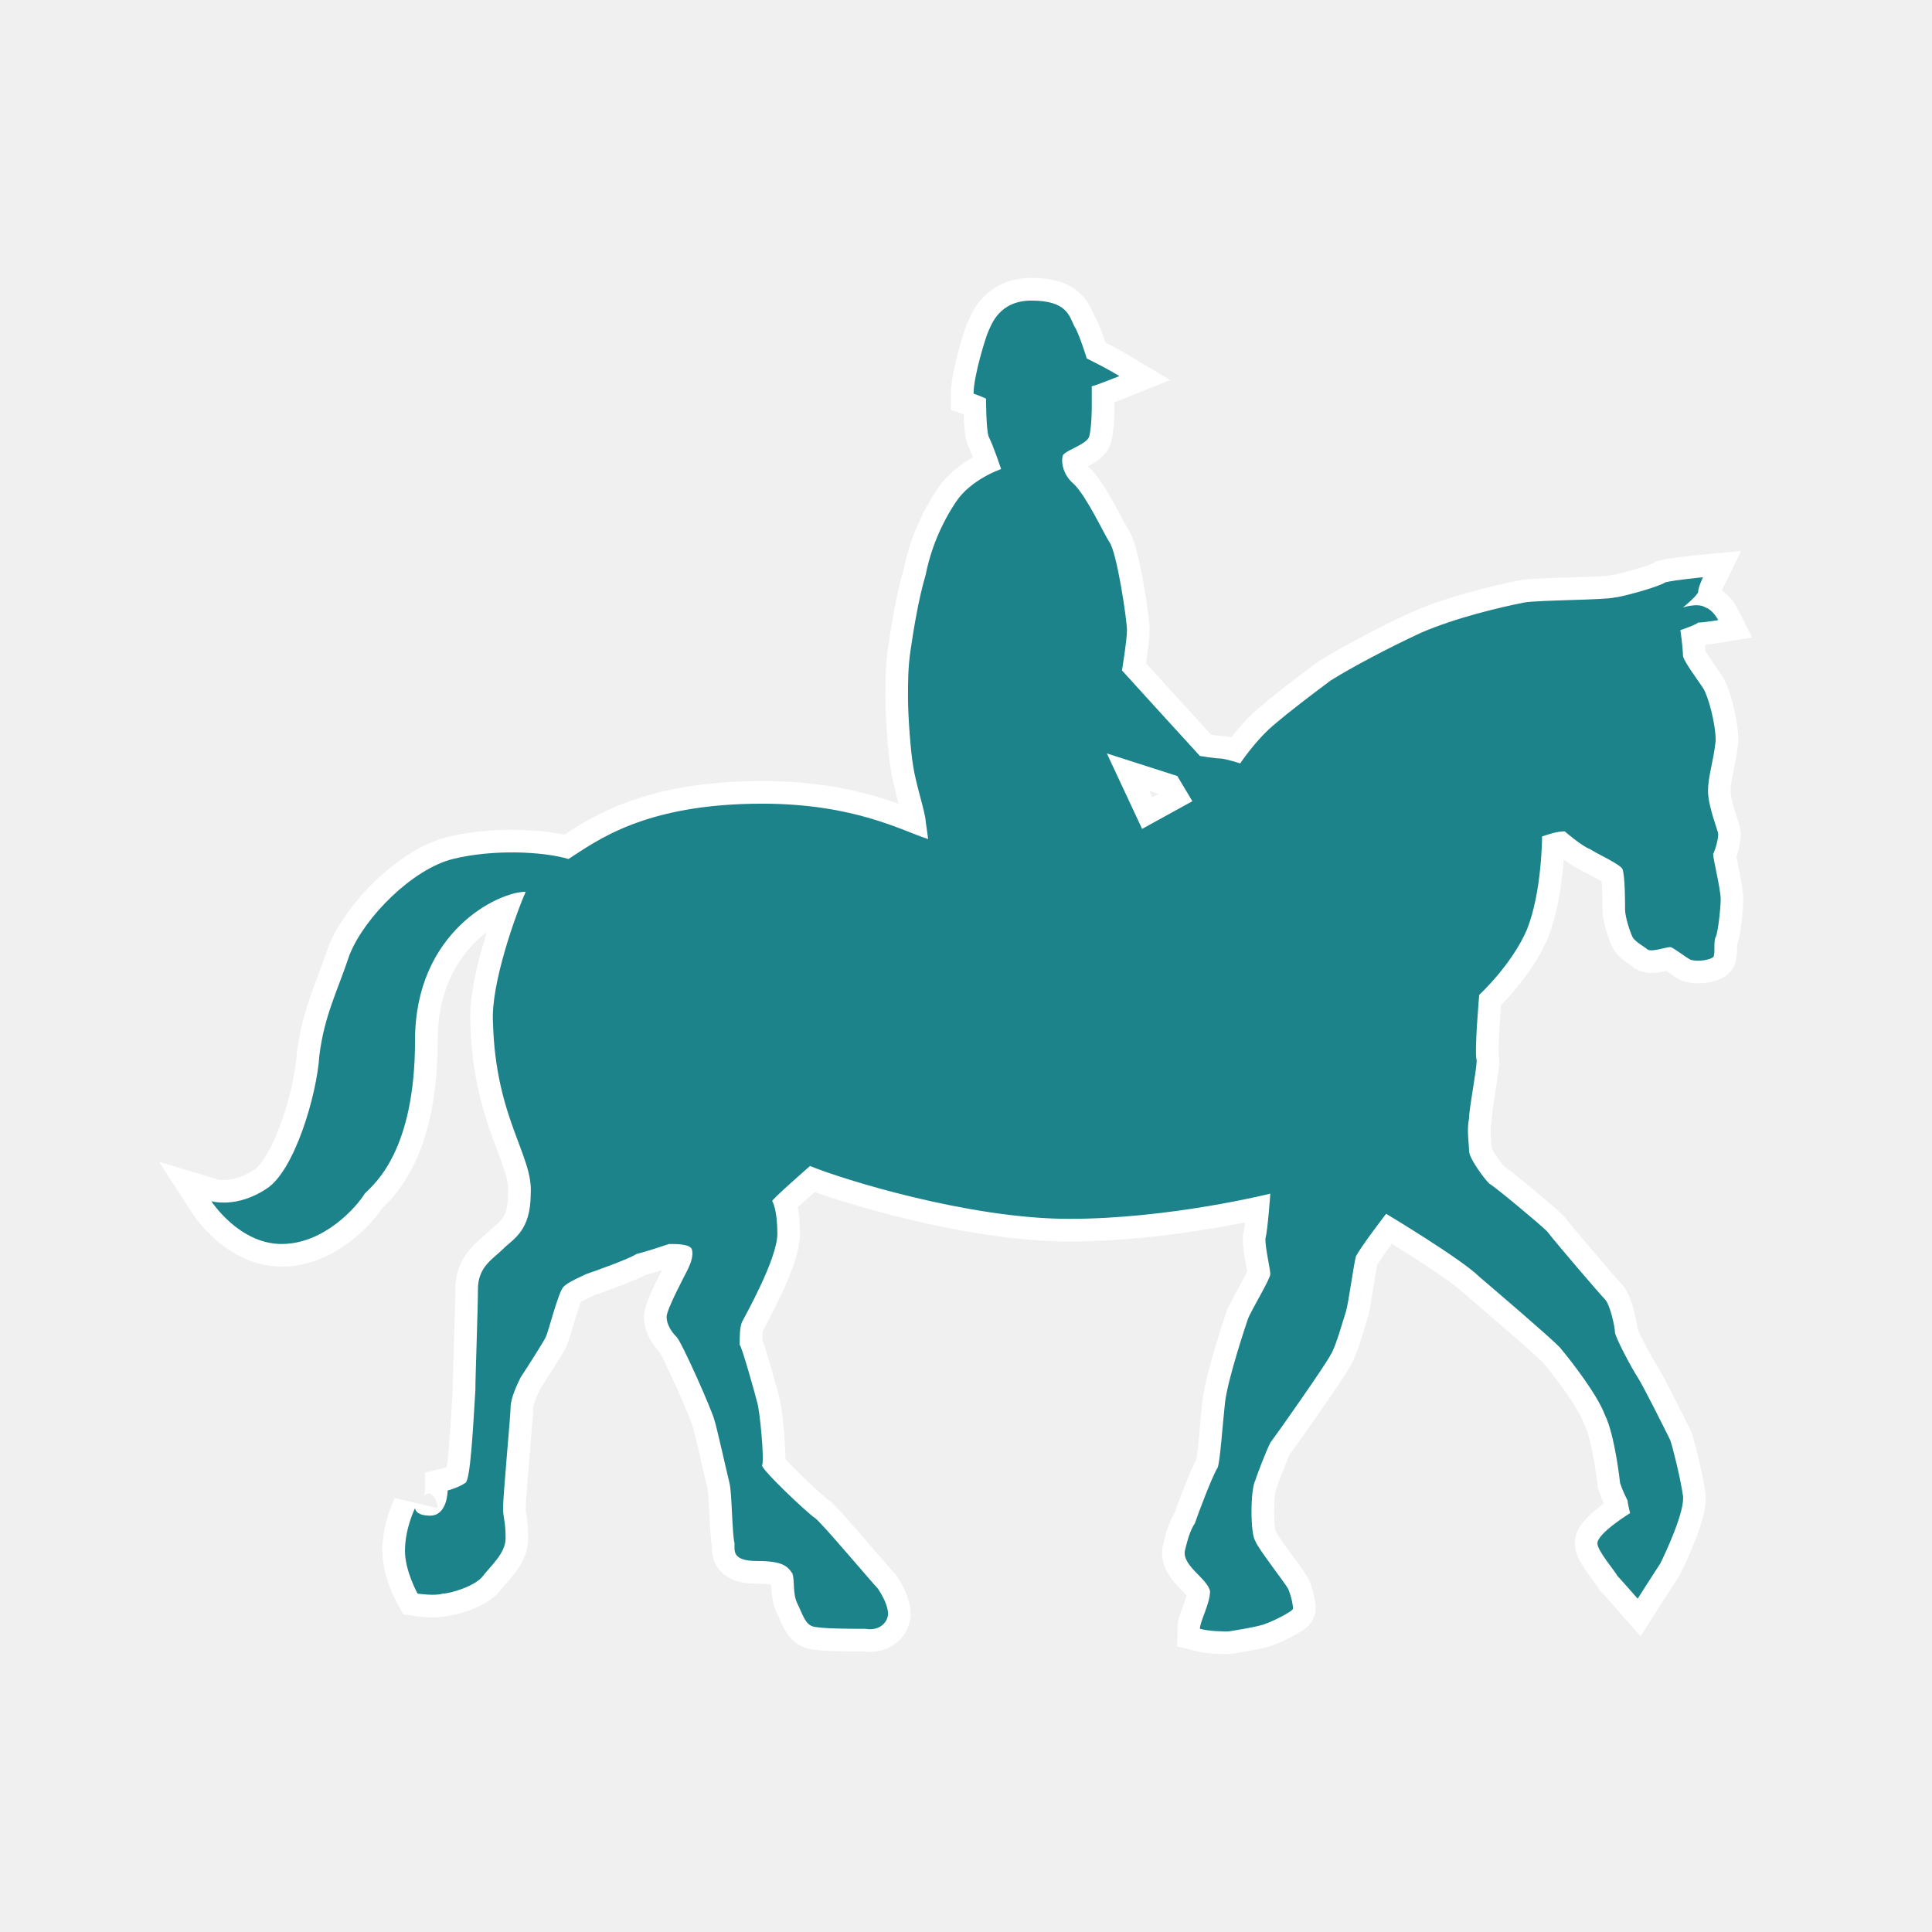
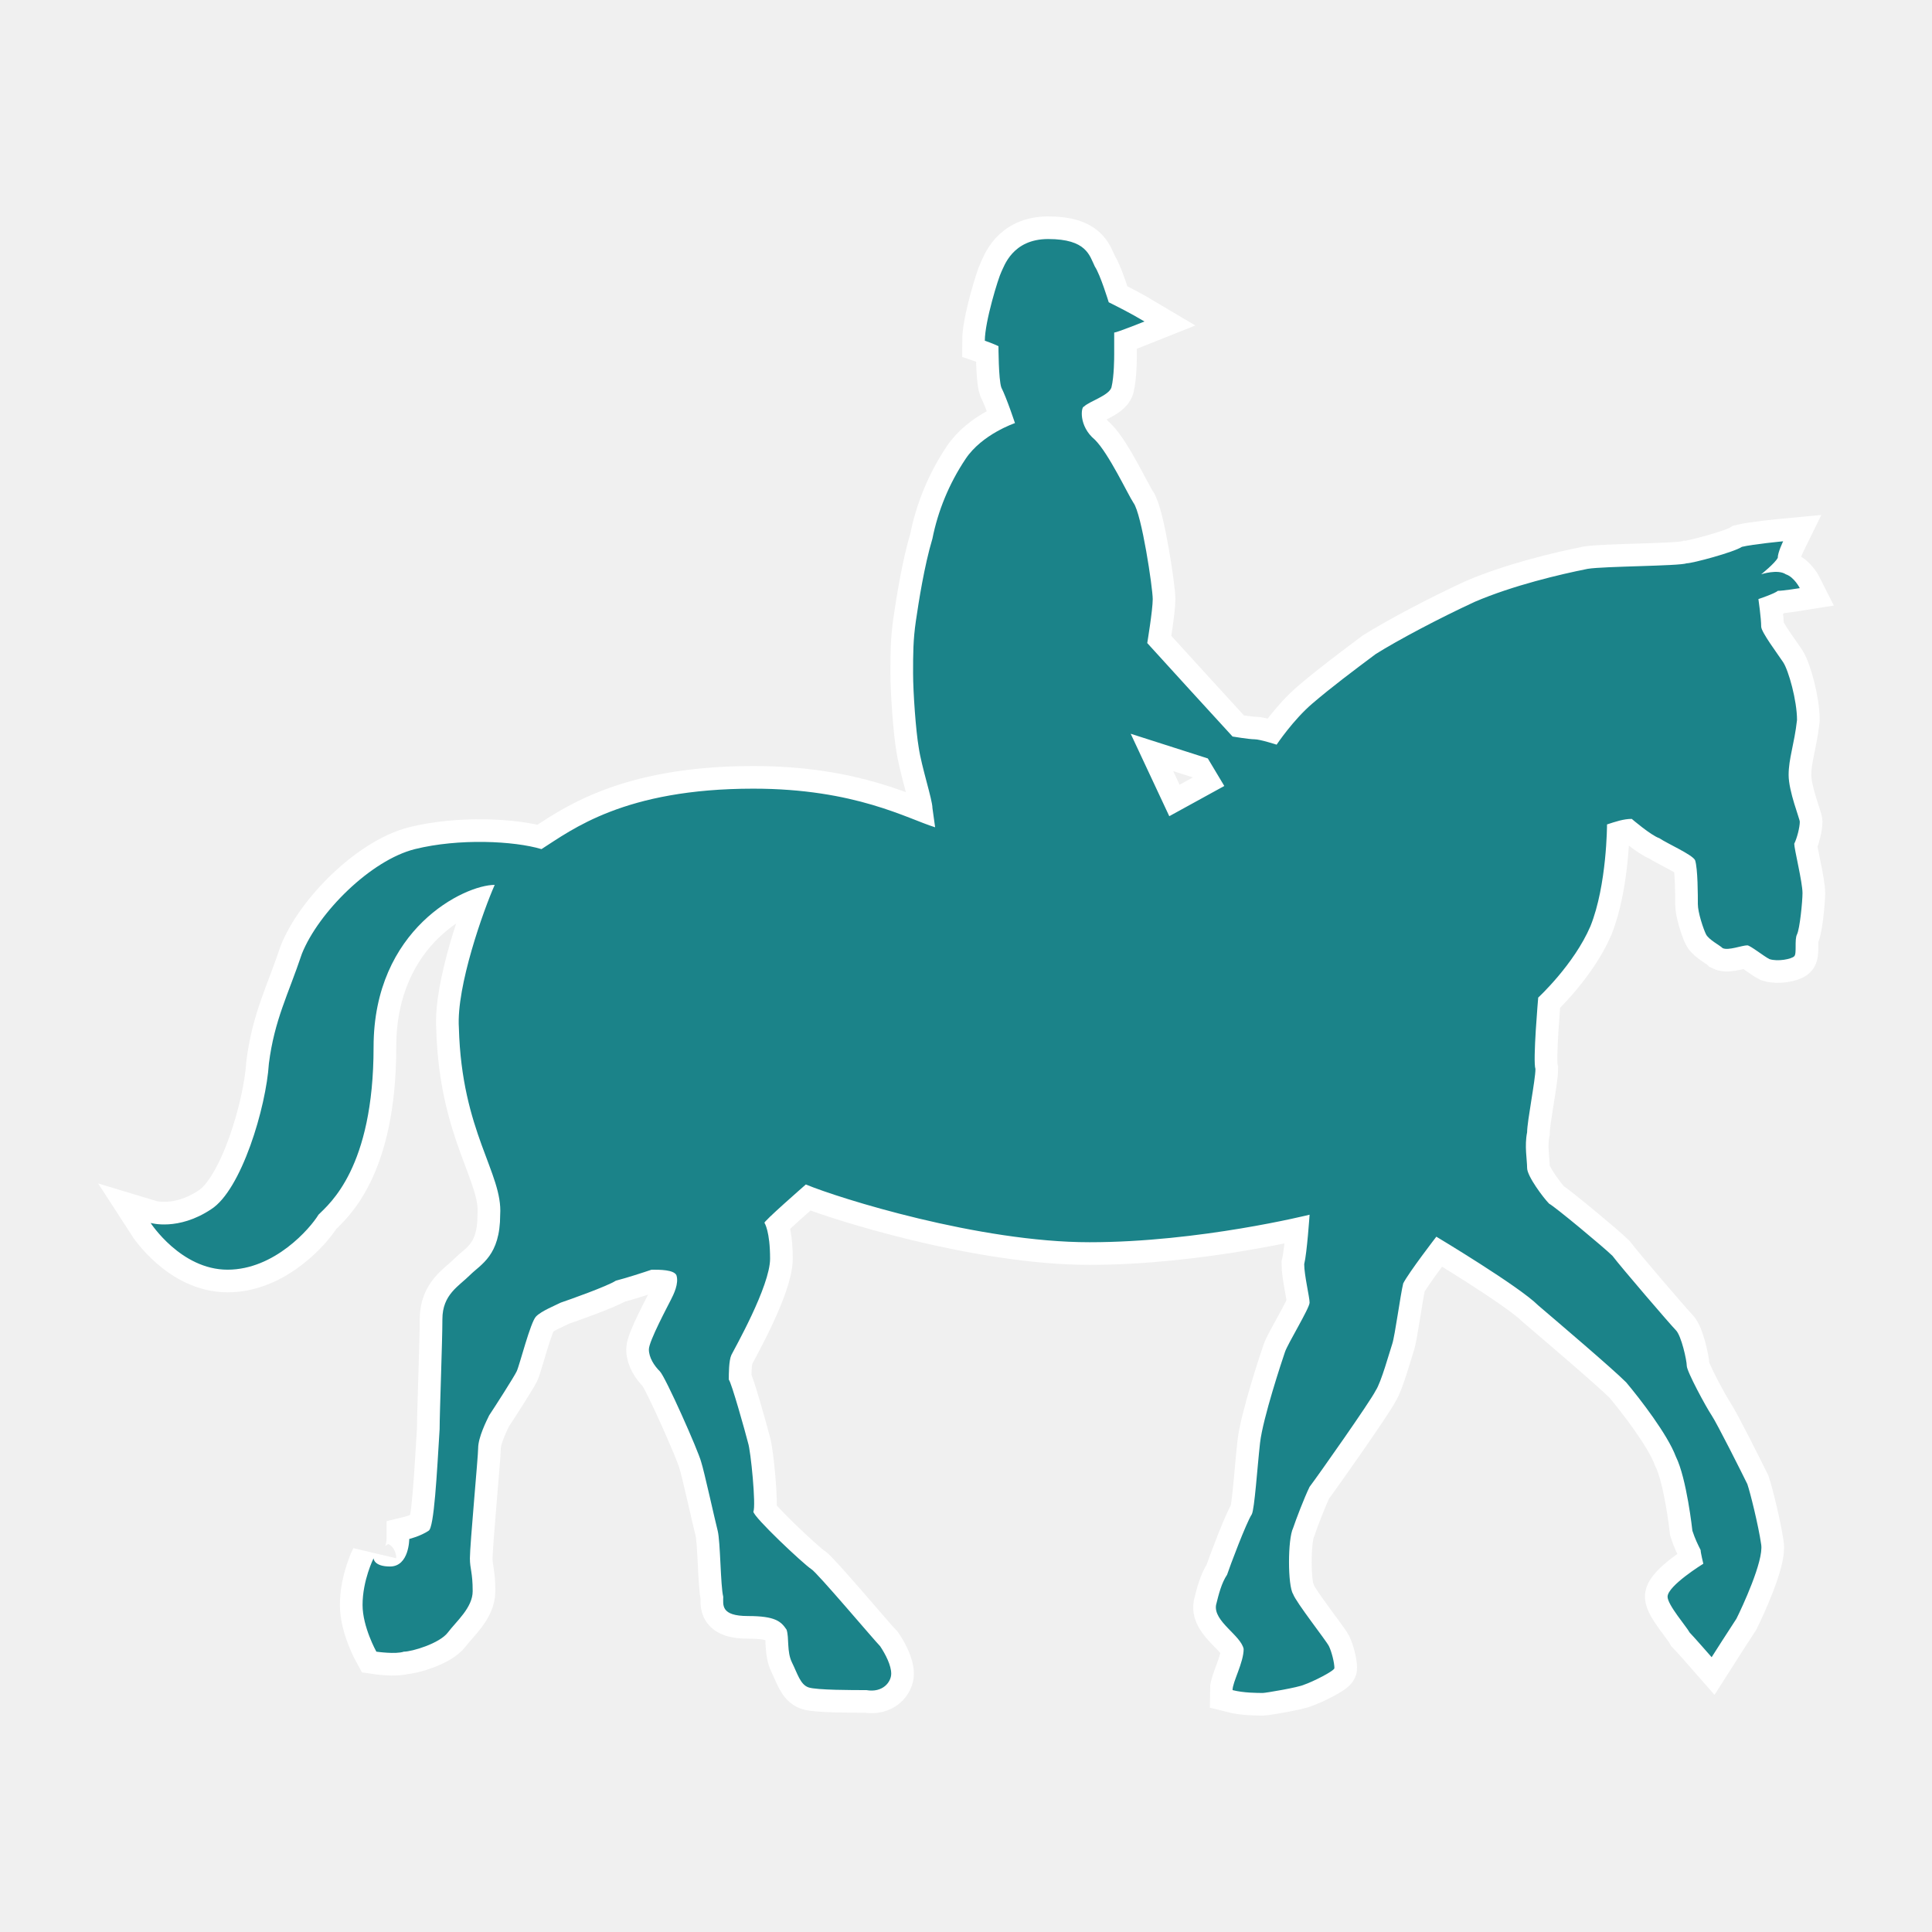
- <svg xmlns="http://www.w3.org/2000/svg" height="128" width="128" id="svg6" xml:space="preserve" enable-background="new 0 0 100 100" viewBox="0 0 128 128" y="0px" x="0px" version="1.1">
+ <svg xmlns="http://www.w3.org/2000/svg" version="1.1" x="0px" y="0px" viewBox="0 0 128 128" enable-background="new 0 0 100 100" xml:space="preserve" id="svg6" width="128" height="128">
  <defs id="defs10" />
-   <g style="fill:#1b8389;fill-opacity:1;stroke:#e8ffff;stroke-opacity:1;paint-order:markers stroke fill" transform="translate(14,14)" id="g4">
-     <path style="clip-rule:evenodd;fill:#1b8389;fill-rule:evenodd;fill-opacity:1;stroke:#ffffff;stroke-opacity:1;paint-order:markers stroke fill;stroke-width:3;stroke-miterlimit:4;stroke-dasharray:none" id="path2" d="m 47.329,40.417 c 0,-0.499 -0.662,-2.505 -0.83,-3.666 -0.173,-1.003 -0.341,-3.335 -0.341,-4.501 0,-1.167 0,-2.006 0.168,-3.168 0.173,-1.17 0.504,-3.33 1.003,-5 0.331,-1.67 1.003,-3.33 2.006,-4.832 0.998,-1.502 2.99,-2.173 2.99,-2.173 0,0 -0.49,-1.493 -0.826,-2.16 -0.172,-0.504 -0.172,-2.505 -0.172,-2.505 0,0 -0.332,-0.163 -0.826,-0.331 0,-1.166 0.826,-3.834 0.998,-4.17 0.168,-0.327 0.662,-1.996 2.836,-1.996 2.332,0 2.5,0.998 2.827,1.669 0.331,0.495 0.839,2.165 0.839,2.165 0.658,0.331 1.33,0.667 2.165,1.166 0,0 -1.675,0.672 -1.834,0.672 v 1.329 c 0,0.163 0,1.334 -0.167,2.001 -0.164,0.499 -1.33,0.83 -1.666,1.161 -0.168,0 -0.34,1.171 0.663,2.006 0.839,0.83 2.005,3.33 2.337,3.829 0.499,0.667 1.166,5.173 1.166,5.835 0,0.672 -0.332,2.668 -0.332,2.668 1.666,1.834 3.331,3.667 5.164,5.668 0,0 0.998,0.168 1.334,0.168 0.331,0 1.334,0.326 1.334,0.326 0,0 0.998,-1.497 2.164,-2.495 1.166,-0.999 2.5,-2.001 3.834,-3 1.334,-0.839 3.835,-2.168 6.003,-3.171 2.333,-0.999 5.169,-1.665 6.829,-1.997 1.003,-0.163 5.504,-0.163 5.999,-0.336 0.34,0 2.84,-0.667 3.339,-0.998 0.667,-0.163 2.496,-0.336 2.496,-0.336 0,0 -0.327,0.667 -0.327,1.003 -0.168,0.331 -1.003,0.999 -1.003,0.999 0,0 1.003,-0.332 1.493,0 0.508,0.167 0.844,0.839 0.844,0.839 0,0 -1.007,0.163 -1.334,0.163 -0.168,0.164 -1.171,0.499 -1.171,0.499 0,0 0.168,1.167 0.168,1.67 0,0.331 1.003,1.665 1.33,2.16 0.331,0.504 0.839,2.332 0.839,3.503 -0.168,1.497 -0.508,2.332 -0.508,3.335 0,0.998 0.676,2.663 0.676,2.836 0,0.336 -0.168,0.998 -0.336,1.334 0,0.326 0.5,2.332 0.5,2.994 0,0.499 -0.164,2.169 -0.332,2.501 -0.168,0.331 0,1.17 -0.168,1.329 -0.168,0.172 -0.998,0.336 -1.502,0.172 -0.34,-0.172 -1.166,-0.834 -1.338,-0.834 -0.327,0 -1.162,0.335 -1.497,0.167 -0.164,-0.167 -0.831,-0.503 -1.003,-0.834 -0.164,-0.332 -0.495,-1.33 -0.495,-1.829 0,-0.504 0,-2.169 -0.168,-2.668 -0.163,-0.336 -1.665,-0.998 -2.164,-1.334 -0.504,-0.168 -1.67,-1.171 -1.67,-1.171 -0.499,0 -0.998,0.173 -1.497,0.336 0,0 0,3.666 -1.003,6.171 -0.998,2.332 -3.162,4.329 -3.162,4.329 0,0 -0.336,3.838 -0.168,4.333 0,0.667 -0.504,3.172 -0.504,3.834 -0.168,0.835 0,1.67 0,2.169 0,0.499 1.003,1.833 1.334,2.164 0.336,0.168 3.335,2.668 3.834,3.163 0.504,0.671 3.503,4.17 3.834,4.505 0.336,0.332 0.663,1.838 0.663,2.165 0,0.336 1.166,2.5 1.506,3.004 0.331,0.499 1.833,3.493 2.16,4.165 0.172,0.499 0.671,2.5 0.839,3.666 0.159,0.998 -1.166,3.834 -1.497,4.497 -0.336,0.503 -1.502,2.337 -1.502,2.337 0,0 -1.166,-1.334 -1.334,-1.498 -0.172,-0.336 -1.334,-1.67 -1.334,-2.169 0,-0.667 2.164,-2.001 2.164,-2.001 0,0 -0.163,-0.667 -0.163,-0.83 -0.168,-0.336 -0.336,-0.672 -0.499,-1.171 0,0 -0.34,-3.167 -1.003,-4.501 -0.499,-1.334 -2.164,-3.494 -3.004,-4.496 -0.83,-0.835 -4.16,-3.671 -5.326,-4.669 -1.167,-1.167 -6.167,-4.166 -6.167,-4.166 0,0 -1.67,2.169 -2.005,2.832 -0.168,0.671 -0.499,3.167 -0.663,3.666 -0.168,0.499 -0.671,2.337 -1.003,2.831 -0.331,0.672 -3.498,5.173 -4.002,5.84 -0.326,0.667 -0.83,1.996 -0.998,2.5 -0.331,0.662 -0.331,3.498 0,4.002 0.168,0.494 2.006,2.827 2.169,3.162 0.163,0.332 0.331,0.999 0.331,1.33 0,0.172 -1.334,0.839 -1.828,1.003 -0.341,0.168 -2.337,0.503 -2.5,0.503 -0.341,0 -1.166,0 -1.838,-0.172 0,-0.495 0.672,-1.665 0.672,-2.496 -0.173,-0.834 -1.838,-1.669 -1.67,-2.668 0.163,-0.662 0.331,-1.334 0.667,-1.833 0.163,-0.499 1.166,-3.167 1.497,-3.666 0.168,-0.331 0.331,-2.831 0.499,-4.333 0.173,-1.502 1.334,-4.996 1.507,-5.504 0.163,-0.499 1.492,-2.664 1.492,-2.999 0,-0.332 -0.326,-1.666 -0.326,-2.333 0.168,-0.667 0.326,-2.999 0.326,-2.999 0,0 -6.665,1.67 -13.326,1.67 -6.67,0 -15.173,-2.668 -17.169,-3.503 0,0 -2.668,2.332 -2.501,2.332 0,0 0.336,0.504 0.336,2.169 0,1.665 -2.178,5.5 -2.341,5.835 -0.159,0.336 -0.159,1.162 -0.159,1.498 0.159,0.168 0.998,3.167 1.166,3.834 0.168,0.494 0.49,3.834 0.322,4.17 0,0.326 3.009,3.162 3.512,3.493 0.322,0.173 3.825,4.334 4.161,4.669 0.336,0.504 0.672,1.167 0.672,1.666 0,0.503 -0.504,1.17 -1.502,0.998 -0.831,0 -3.009,0 -3.499,-0.163 -0.503,-0.168 -0.671,-0.835 -1.002,-1.502 -0.332,-0.667 -0.164,-1.493 -0.332,-2.001 -0.335,-0.499 -0.676,-0.826 -2.332,-0.826 -1.67,0 -1.502,-0.672 -1.502,-1.171 -0.168,-0.667 -0.168,-3.335 -0.336,-4.002 -0.172,-0.667 -0.83,-3.666 -0.998,-4.165 -0.168,-0.672 -2.164,-5.164 -2.5,-5.499 -0.34,-0.336 -0.667,-0.835 -0.667,-1.334 0,-0.499 1.166,-2.668 1.33,-3.004 0.167,-0.327 0.503,-0.998 0.335,-1.498 -0.168,-0.331 -0.998,-0.331 -1.502,-0.331 -0.494,0.168 -1.497,0.495 -2.164,0.667 -0.499,0.331 -2.836,1.162 -3.335,1.33 -0.326,0.168 -1.166,0.503 -1.493,0.839 -0.34,0.327 -1.007,2.995 -1.175,3.331 -0.159,0.335 -1.329,2.164 -1.665,2.668 -0.163,0.335 -0.667,1.334 -0.667,1.996 0,0.499 -0.499,5.835 -0.499,6.67 0,0.662 0.168,0.835 0.168,1.996 0,1.003 -0.999,1.834 -1.502,2.505 -0.499,0.663 -2.169,1.162 -2.664,1.162 -0.499,0.172 -1.665,0 -1.665,0 0,0 -0.835,-1.498 -0.835,-2.832 0,-1.502 0.667,-2.831 0.667,-2.831 0,0 0,0.499 0.994,0.499 1.166,0 1.166,-1.67 1.166,-1.67 0,0 0.672,-0.163 1.171,-0.499 0.335,-0.163 0.503,-3.503 0.667,-6.166 0,-1.003 0.168,-5.331 0.168,-6.665 0,-1.498 0.998,-2.002 1.665,-2.669 0.667,-0.667 1.833,-1.17 1.833,-3.666 0.168,-2.505 -2.332,-5 -2.5,-11.334 -0.164,-2.5 1.502,-7.165 2.169,-8.667 -1.833,0 -7.333,2.668 -7.333,9.833 0,7.337 -2.672,9.501 -3.335,10.168 C 9.66,65.917 7.5,68.417 4.659,68.417 1.828,68.417 0,65.581 0,65.581 c 0,0 1.665,0.504 3.666,-0.83 1.828,-1.166 3.326,-6.171 3.494,-8.834 0.34,-2.668 1.166,-4.166 2.001,-6.666 1.002,-2.5 4.165,-5.667 6.837,-6.339 2.664,-0.662 6.003,-0.499 7.664,0 1.833,-1.166 5,-3.666 12.827,-3.666 6.171,0 9.343,1.833 11.003,2.342 z m 14.338,0.499 -2.336,-5 4.669,1.497 0.998,1.67 z" />
+   <g id="g4" transform="matrix(1.094422,0,0,1.092492,9.978154,9.375042)" style="fill:#1b8389;fill-opacity:1;stroke:#e8ffff;stroke-width:0.915;stroke-opacity:1;paint-order:markers stroke fill">
+     <path d="m 47.329,40.417 c 0,-0.499 -0.662,-2.505 -0.83,-3.666 -0.173,-1.003 -0.341,-3.335 -0.341,-4.501 0,-1.167 0,-2.006 0.168,-3.168 0.173,-1.17 0.504,-3.33 1.003,-5 0.331,-1.67 1.003,-3.33 2.006,-4.832 0.998,-1.502 2.99,-2.173 2.99,-2.173 0,0 -0.49,-1.493 -0.826,-2.16 -0.172,-0.504 -0.172,-2.505 -0.172,-2.505 0,0 -0.332,-0.163 -0.826,-0.331 0,-1.166 0.826,-3.834 0.998,-4.17 0.168,-0.327 0.662,-1.996 2.836,-1.996 2.332,0 2.5,0.998 2.827,1.669 0.331,0.495 0.839,2.165 0.839,2.165 0.658,0.331 1.33,0.667 2.165,1.166 0,0 -1.675,0.672 -1.834,0.672 v 1.329 c 0,0.163 0,1.334 -0.167,2.001 -0.164,0.499 -1.33,0.83 -1.666,1.161 -0.168,0 -0.34,1.171 0.663,2.006 0.839,0.83 2.005,3.33 2.337,3.829 0.499,0.667 1.166,5.173 1.166,5.835 0,0.672 -0.332,2.668 -0.332,2.668 1.666,1.834 3.331,3.667 5.164,5.668 0,0 0.998,0.168 1.334,0.168 0.331,0 1.334,0.326 1.334,0.326 0,0 0.998,-1.497 2.164,-2.495 1.166,-0.999 2.5,-2.001 3.834,-3 1.334,-0.839 3.835,-2.168 6.003,-3.171 2.333,-0.999 5.169,-1.665 6.829,-1.997 1.003,-0.163 5.504,-0.163 5.999,-0.336 0.34,0 2.84,-0.667 3.339,-0.998 0.667,-0.163 2.496,-0.336 2.496,-0.336 0,0 -0.327,0.667 -0.327,1.003 -0.168,0.331 -1.003,0.999 -1.003,0.999 0,0 1.003,-0.332 1.493,0 0.508,0.167 0.844,0.839 0.844,0.839 0,0 -1.007,0.163 -1.334,0.163 -0.168,0.164 -1.171,0.499 -1.171,0.499 0,0 0.168,1.167 0.168,1.67 0,0.331 1.003,1.665 1.33,2.16 0.331,0.504 0.839,2.332 0.839,3.503 -0.168,1.497 -0.508,2.332 -0.508,3.335 0,0.998 0.676,2.663 0.676,2.836 0,0.336 -0.168,0.998 -0.336,1.334 0,0.326 0.5,2.332 0.5,2.994 0,0.499 -0.164,2.169 -0.332,2.501 -0.168,0.331 0,1.17 -0.168,1.329 -0.168,0.172 -0.998,0.336 -1.502,0.172 -0.34,-0.172 -1.166,-0.834 -1.338,-0.834 -0.327,0 -1.162,0.335 -1.497,0.167 -0.164,-0.167 -0.831,-0.503 -1.003,-0.834 -0.164,-0.332 -0.495,-1.33 -0.495,-1.829 0,-0.504 0,-2.169 -0.168,-2.668 -0.163,-0.336 -1.665,-0.998 -2.164,-1.334 -0.504,-0.168 -1.67,-1.171 -1.67,-1.171 -0.499,0 -0.998,0.173 -1.497,0.336 0,0 0,3.666 -1.003,6.171 -0.998,2.332 -3.162,4.329 -3.162,4.329 0,0 -0.336,3.838 -0.168,4.333 0,0.667 -0.504,3.172 -0.504,3.834 -0.168,0.835 0,1.67 0,2.169 0,0.499 1.003,1.833 1.334,2.164 0.336,0.168 3.335,2.668 3.834,3.163 0.504,0.671 3.503,4.17 3.834,4.505 0.336,0.332 0.663,1.838 0.663,2.165 0,0.336 1.166,2.5 1.506,3.004 0.331,0.499 1.833,3.493 2.16,4.165 0.172,0.499 0.671,2.5 0.839,3.666 0.159,0.998 -1.166,3.834 -1.497,4.497 -0.336,0.503 -1.502,2.337 -1.502,2.337 0,0 -1.166,-1.334 -1.334,-1.498 -0.172,-0.336 -1.334,-1.67 -1.334,-2.169 0,-0.667 2.164,-2.001 2.164,-2.001 0,0 -0.163,-0.667 -0.163,-0.83 -0.168,-0.336 -0.336,-0.672 -0.499,-1.171 0,0 -0.34,-3.167 -1.003,-4.501 -0.499,-1.334 -2.164,-3.494 -3.004,-4.496 -0.83,-0.835 -4.16,-3.671 -5.326,-4.669 -1.167,-1.167 -6.167,-4.166 -6.167,-4.166 0,0 -1.67,2.169 -2.005,2.832 -0.168,0.671 -0.499,3.167 -0.663,3.666 -0.168,0.499 -0.671,2.337 -1.003,2.831 -0.331,0.672 -3.498,5.173 -4.002,5.84 -0.326,0.667 -0.83,1.996 -0.998,2.5 -0.331,0.662 -0.331,3.498 0,4.002 0.168,0.494 2.006,2.827 2.169,3.162 0.163,0.332 0.331,0.999 0.331,1.33 0,0.172 -1.334,0.839 -1.828,1.003 -0.341,0.168 -2.337,0.503 -2.5,0.503 -0.341,0 -1.166,0 -1.838,-0.172 0,-0.495 0.672,-1.665 0.672,-2.496 -0.173,-0.834 -1.838,-1.669 -1.67,-2.668 0.163,-0.662 0.331,-1.334 0.667,-1.833 0.163,-0.499 1.166,-3.167 1.497,-3.666 0.168,-0.331 0.331,-2.831 0.499,-4.333 0.173,-1.502 1.334,-4.996 1.507,-5.504 0.163,-0.499 1.492,-2.664 1.492,-2.999 0,-0.332 -0.326,-1.666 -0.326,-2.333 0.168,-0.667 0.326,-2.999 0.326,-2.999 0,0 -6.665,1.67 -13.326,1.67 -6.67,0 -15.173,-2.668 -17.169,-3.503 0,0 -2.668,2.332 -2.501,2.332 0,0 0.336,0.504 0.336,2.169 0,1.665 -2.178,5.5 -2.341,5.835 -0.159,0.336 -0.159,1.162 -0.159,1.498 0.159,0.168 0.998,3.167 1.166,3.834 0.168,0.494 0.49,3.834 0.322,4.17 0,0.326 3.009,3.162 3.512,3.493 0.322,0.173 3.825,4.334 4.161,4.669 0.336,0.504 0.672,1.167 0.672,1.666 0,0.503 -0.504,1.17 -1.502,0.998 -0.831,0 -3.009,0 -3.499,-0.163 -0.503,-0.168 -0.671,-0.835 -1.002,-1.502 -0.332,-0.667 -0.164,-1.493 -0.332,-2.001 -0.335,-0.499 -0.676,-0.826 -2.332,-0.826 -1.67,0 -1.502,-0.672 -1.502,-1.171 -0.168,-0.667 -0.168,-3.335 -0.336,-4.002 -0.172,-0.667 -0.83,-3.666 -0.998,-4.165 -0.168,-0.672 -2.164,-5.164 -2.5,-5.499 -0.34,-0.336 -0.667,-0.835 -0.667,-1.334 0,-0.499 1.166,-2.668 1.33,-3.004 0.167,-0.327 0.503,-0.998 0.335,-1.498 -0.168,-0.331 -0.998,-0.331 -1.502,-0.331 -0.494,0.168 -1.497,0.495 -2.164,0.667 -0.499,0.331 -2.836,1.162 -3.335,1.33 -0.326,0.168 -1.166,0.503 -1.493,0.839 -0.34,0.327 -1.007,2.995 -1.175,3.331 -0.159,0.335 -1.329,2.164 -1.665,2.668 -0.163,0.335 -0.667,1.334 -0.667,1.996 0,0.499 -0.499,5.835 -0.499,6.67 0,0.662 0.168,0.835 0.168,1.996 0,1.003 -0.999,1.834 -1.502,2.505 -0.499,0.663 -2.169,1.162 -2.664,1.162 -0.499,0.172 -1.665,0 -1.665,0 0,0 -0.835,-1.498 -0.835,-2.832 0,-1.502 0.667,-2.831 0.667,-2.831 0,0 0,0.499 0.994,0.499 1.166,0 1.166,-1.67 1.166,-1.67 0,0 0.672,-0.163 1.171,-0.499 0.335,-0.163 0.503,-3.503 0.667,-6.166 0,-1.003 0.168,-5.331 0.168,-6.665 0,-1.498 0.998,-2.002 1.665,-2.669 0.667,-0.667 1.833,-1.17 1.833,-3.666 0.168,-2.505 -2.332,-5 -2.5,-11.334 -0.164,-2.5 1.502,-7.165 2.169,-8.667 -1.833,0 -7.333,2.668 -7.333,9.833 0,7.337 -2.672,9.501 -3.335,10.168 C 9.66,65.917 7.5,68.417 4.659,68.417 1.828,68.417 0,65.581 0,65.581 c 0,0 1.665,0.504 3.666,-0.83 1.828,-1.166 3.326,-6.171 3.494,-8.834 0.34,-2.668 1.166,-4.166 2.001,-6.666 1.002,-2.5 4.165,-5.667 6.837,-6.339 2.664,-0.662 6.003,-0.499 7.664,0 1.833,-1.166 5,-3.666 12.827,-3.666 6.171,0 9.343,1.833 11.003,2.342 z m 14.338,0.499 -2.336,-5 4.669,1.497 0.998,1.67 z" id="path2" style="clip-rule:evenodd;fill:#1b8389;fill-opacity:1;fill-rule:evenodd;stroke:#ffffff;stroke-width:2.744;stroke-miterlimit:4;stroke-dasharray:none;stroke-opacity:1;paint-order:markers stroke fill" />
  </g>
</svg>
